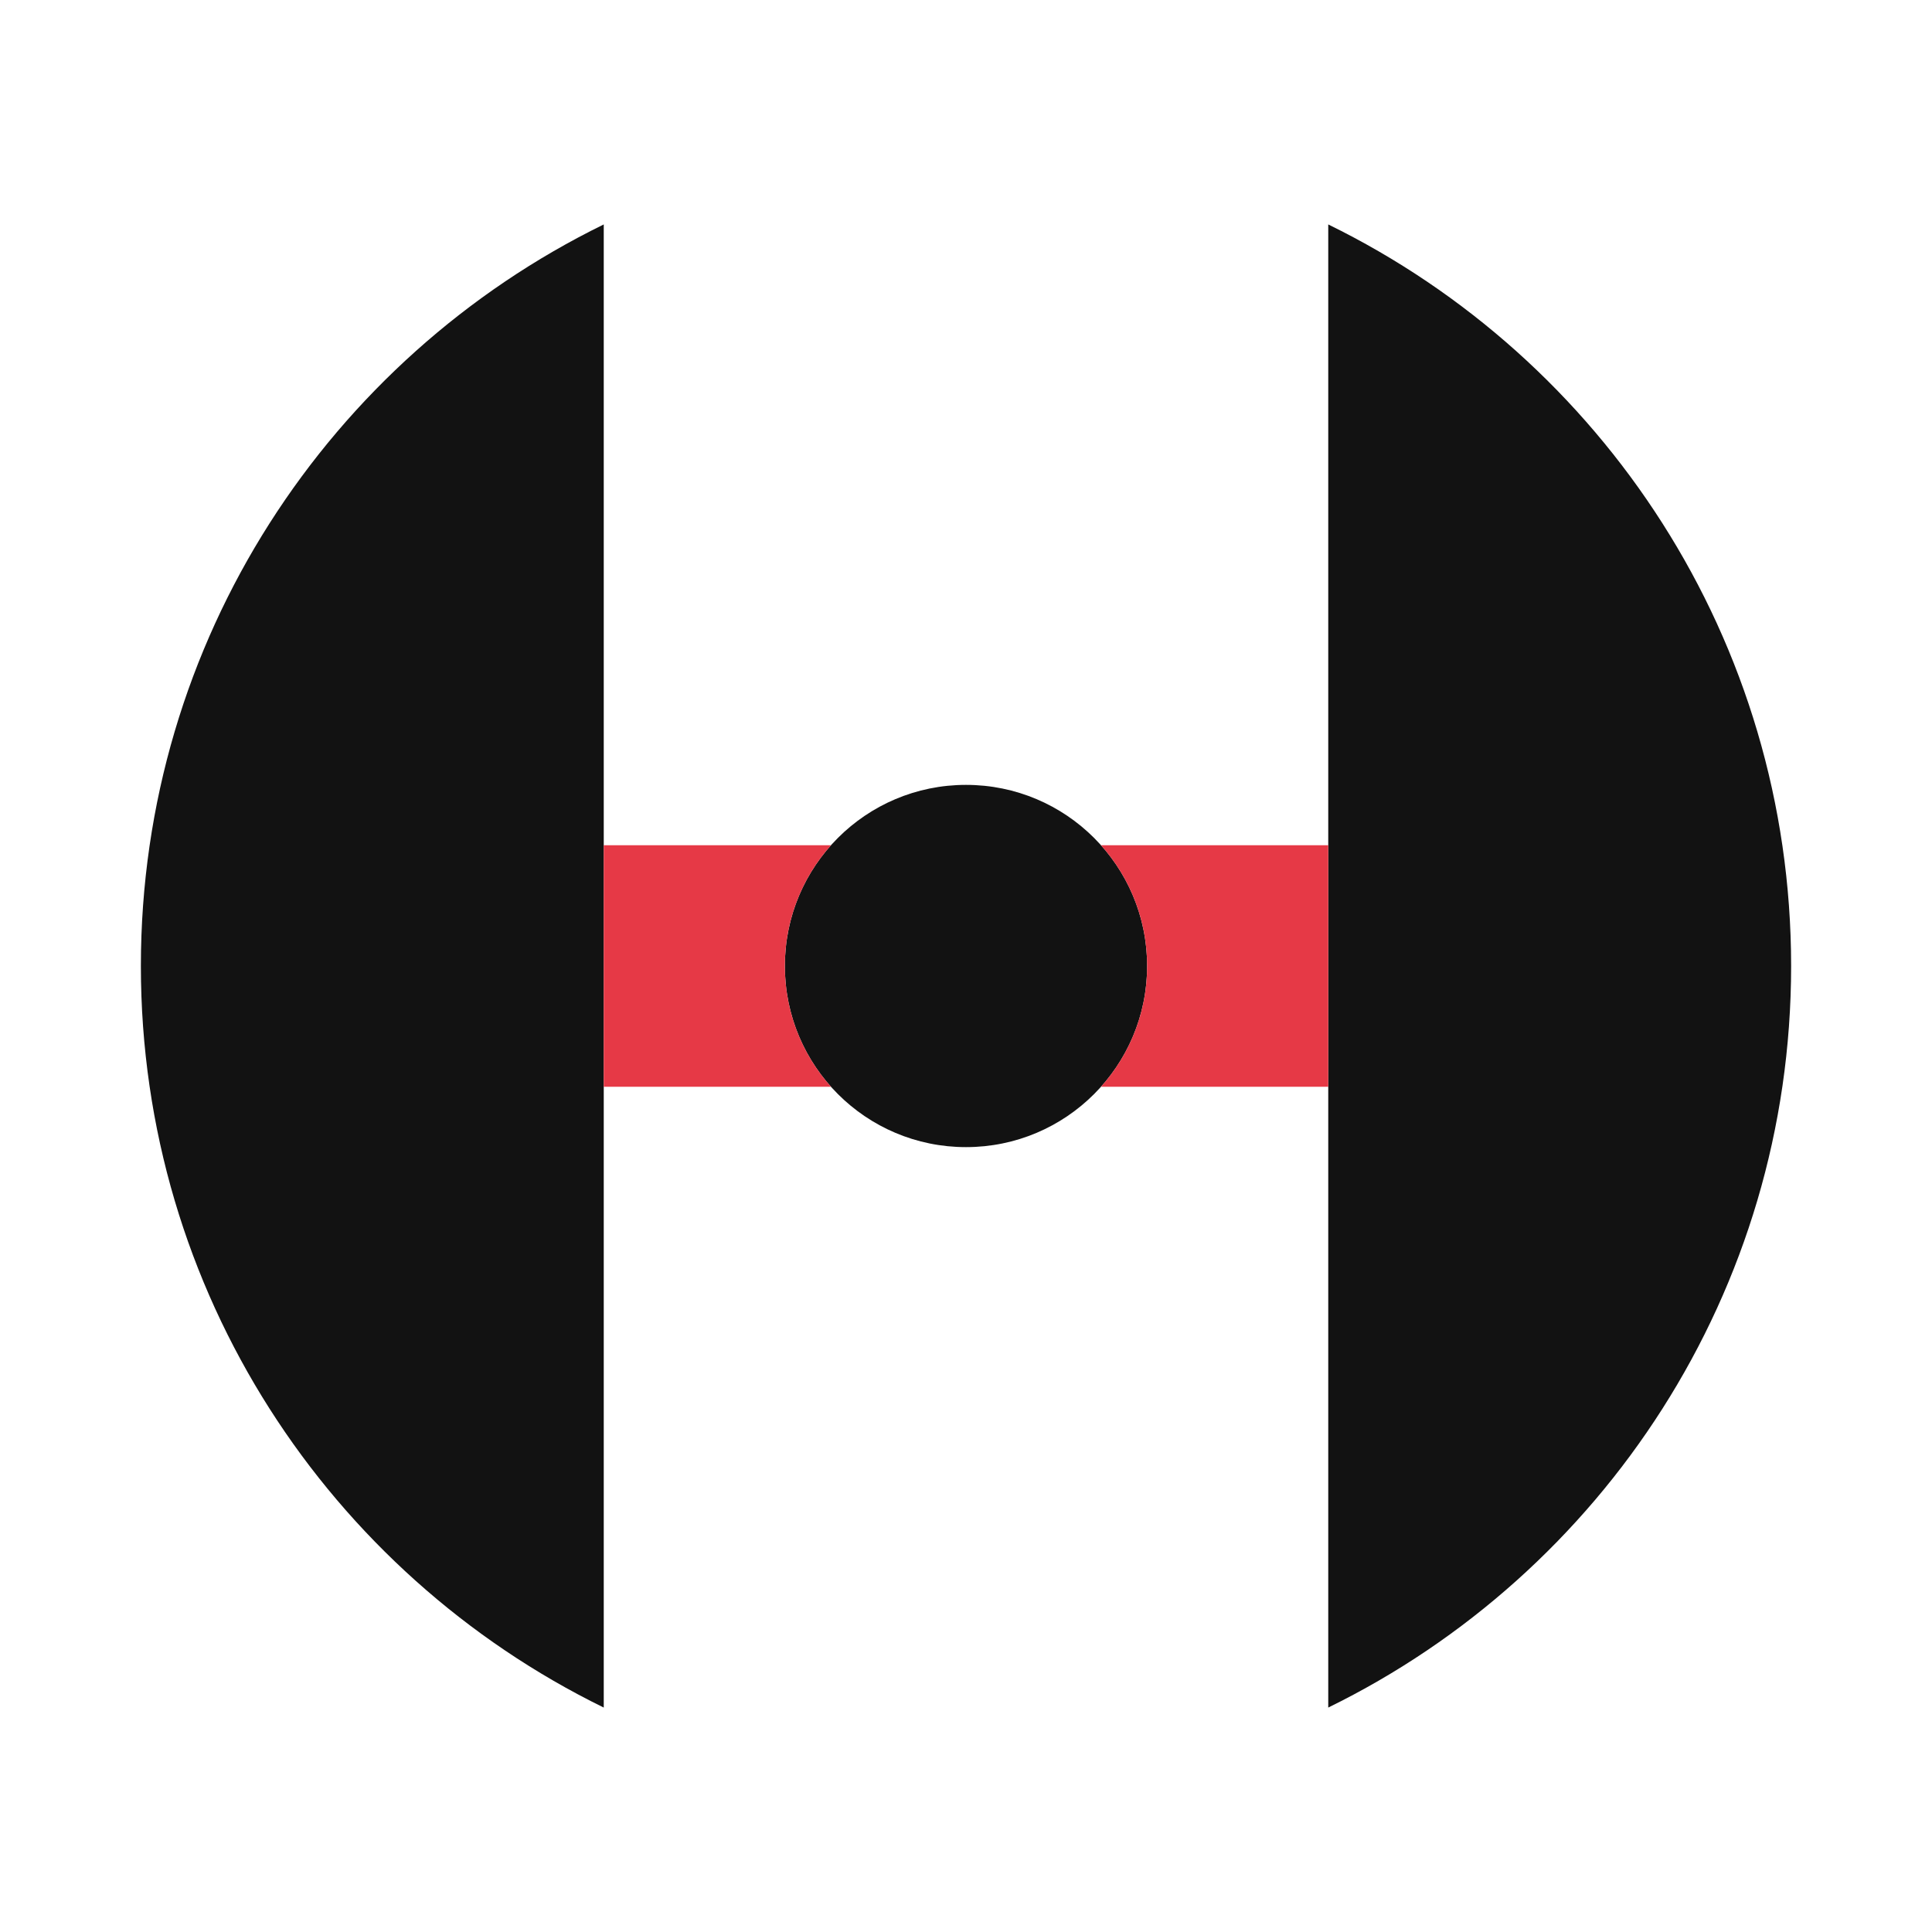
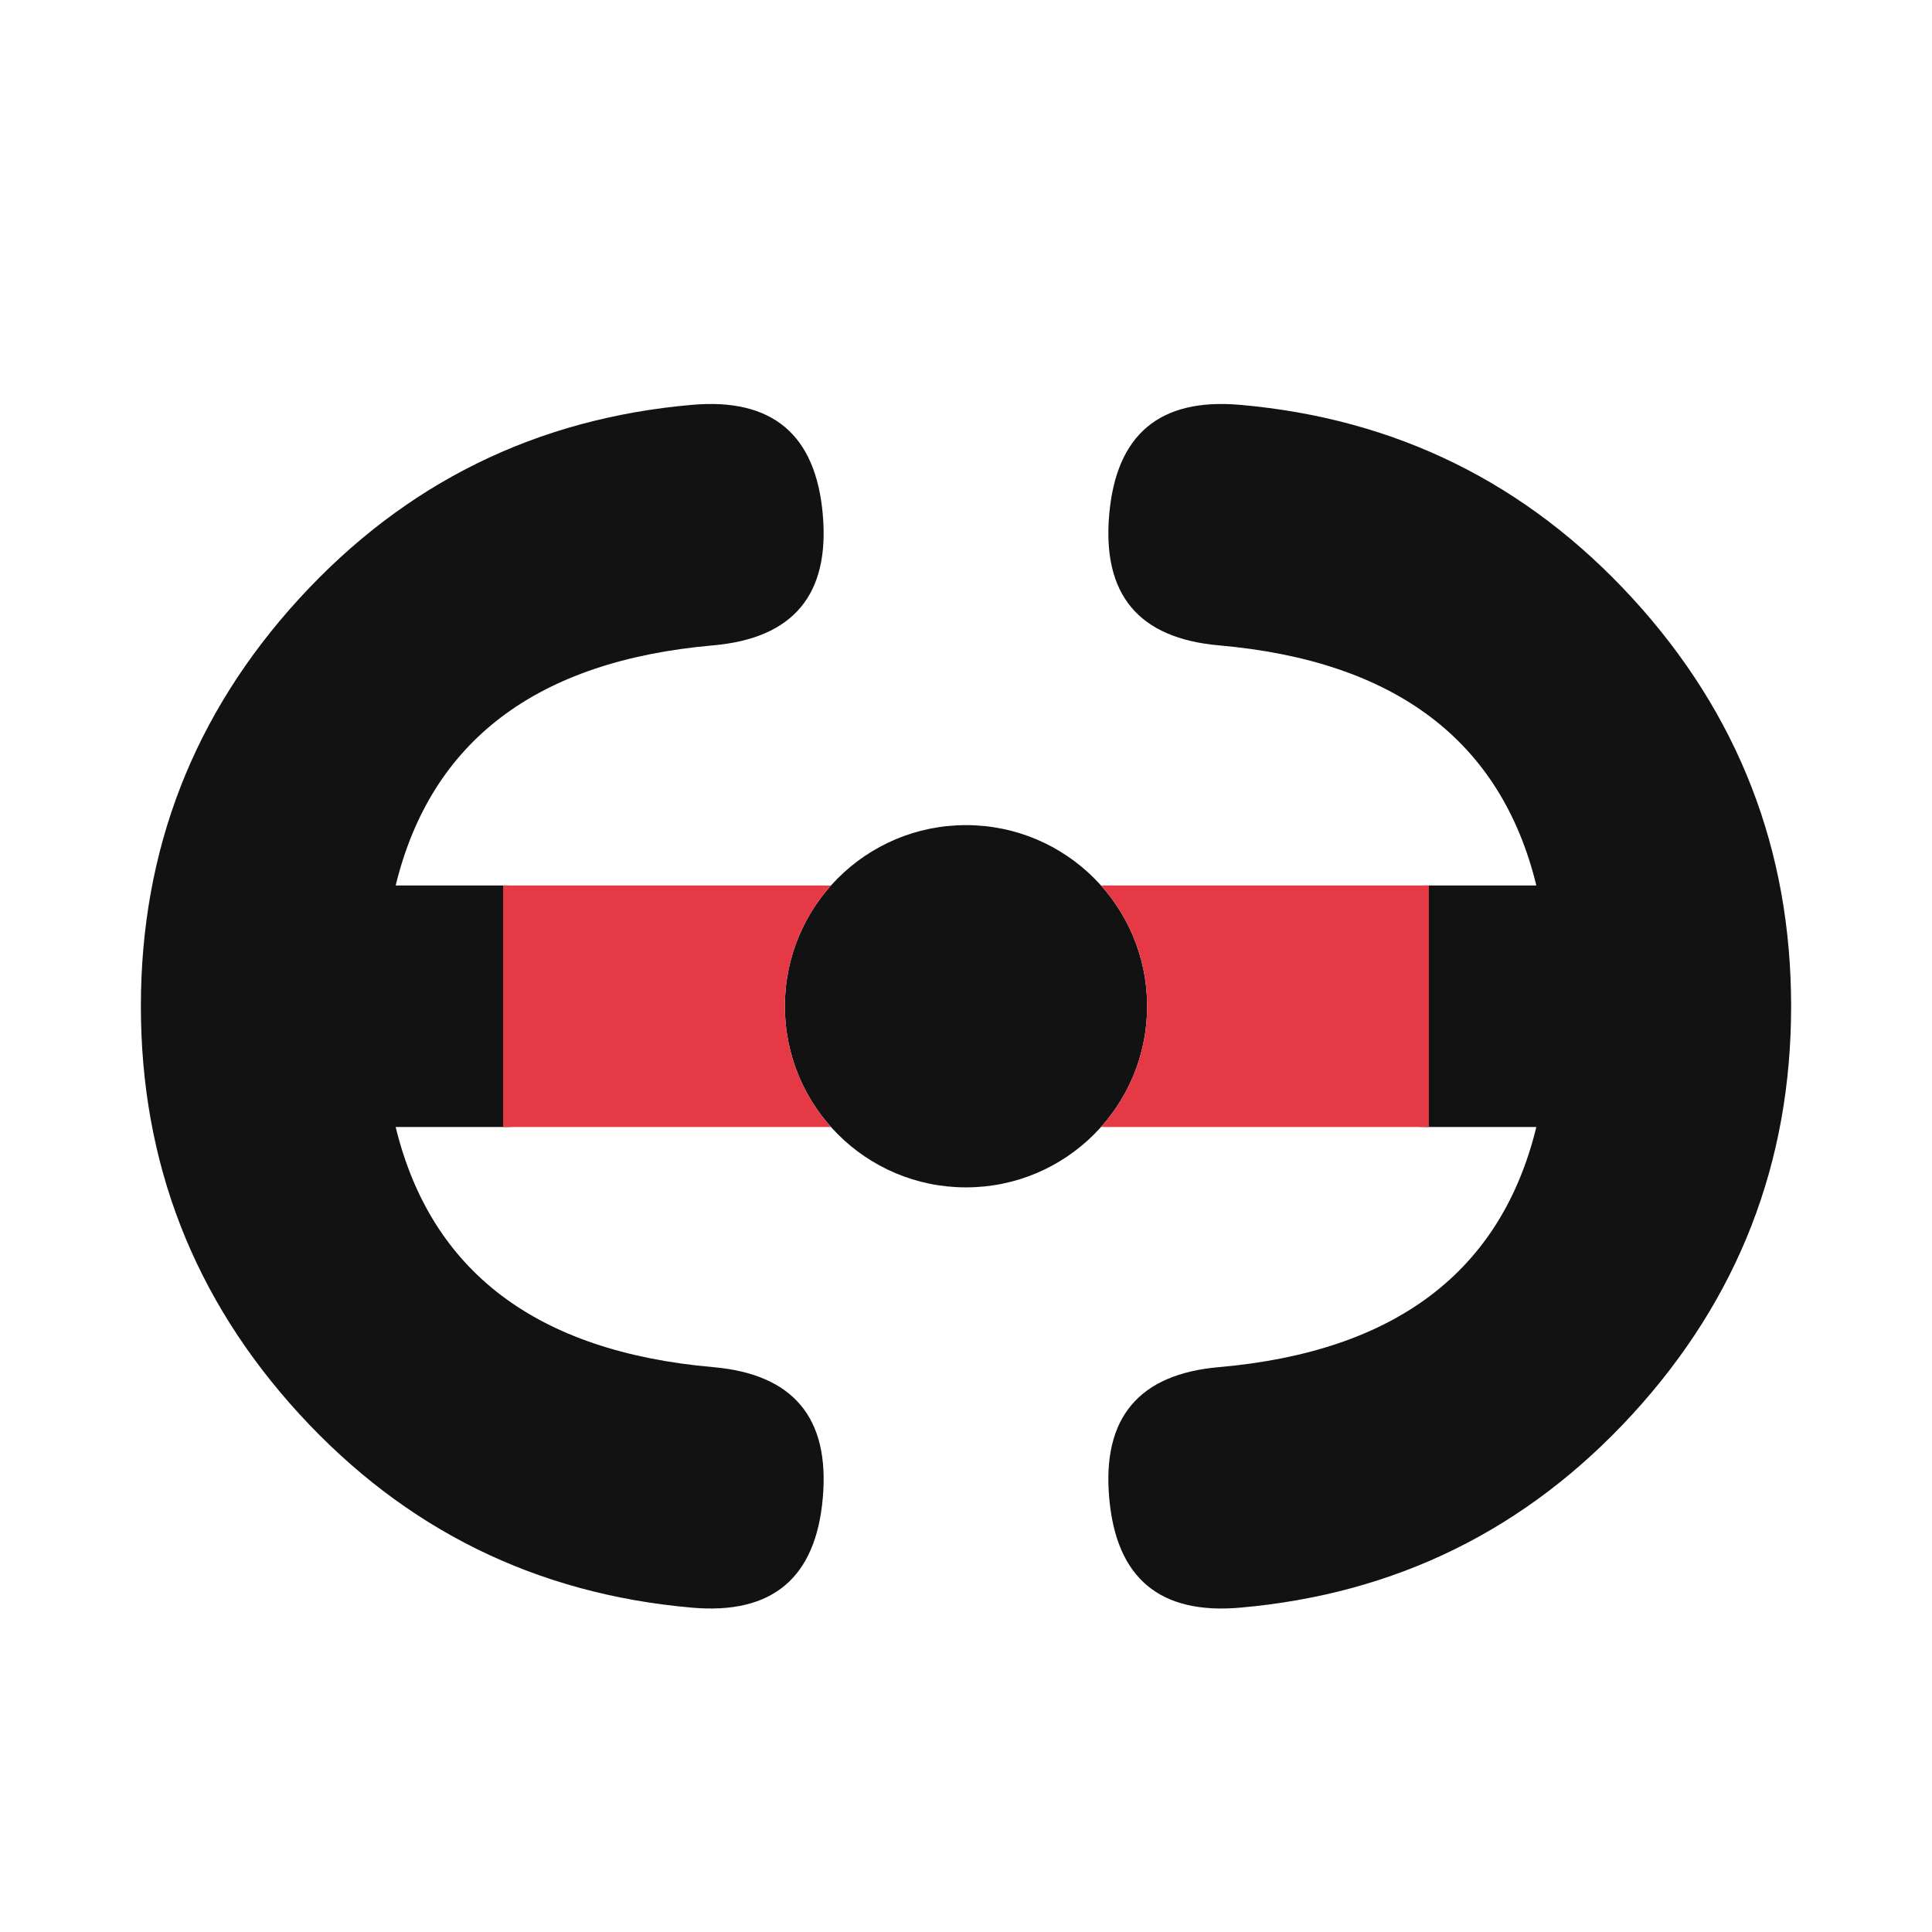
<svg xmlns="http://www.w3.org/2000/svg" width="24" height="24" viewBox="0 0 24 24">
-   <path id="ink" d="M7.5 2.788C4.095 4.455 1.75 7.953 1.75 12C1.75 16.047 4.095 19.545 7.5 21.212ZM22.25 12C22.25 7.953 19.905 4.455 16.5 2.788V21.212C19.905 19.545 22.25 16.047 22.25 12ZM14.25 12C14.25 10.757 13.243 9.75 12 9.75C10.757 9.75 9.75 10.757 9.75 12C9.75 13.243 10.757 14.25 12 14.25C13.243 14.25 14.25 13.243 14.25 12Z" fill="#121212" />
-   <path id="accent" d="M14.25 12C14.25 12.576 14.033 13.102 13.677 13.5H16.5V10.5H13.677C14.033 10.898 14.25 11.424 14.25 12ZM7.5 10.5V13.5H10.323C9.967 13.102 9.75 12.576 9.75 12C9.75 11.424 9.967 10.898 10.323 10.5Z" fill="#E63946" />
+   <path id="ink" d="M8.596 19.971Q10.091 20.102 10.221 18.608Q10.287 17.861 9.946 17.455Q9.605 17.048 8.858 16.983Q5.572 16.695 4.915 14H6.25Q7.75 14 7.75 12.5Q7.75 11 6.25 11H4.915Q5.572 8.305 8.858 8.017Q10.352 7.886 10.221 6.392Q10.091 4.898 8.596 5.029Q5.691 5.283 3.72 7.433Q1.75 9.583 1.75 12.5Q1.75 15.417 3.72 17.567Q5.691 19.717 8.596 19.971ZM15.404 5.029Q13.909 4.898 13.779 6.392Q13.648 7.886 15.142 8.017Q18.428 8.305 19.085 11H17.75Q16.25 11 16.25 12.5Q16.25 14 17.75 14H19.085Q18.428 16.695 15.142 16.983Q14.395 17.048 14.054 17.455Q13.713 17.861 13.779 18.608Q13.909 20.102 15.404 19.971Q18.309 19.717 20.28 17.567Q22.25 15.417 22.25 12.5Q22.25 9.583 20.28 7.433Q18.309 5.283 15.404 5.029ZM14.25 12.5C14.25 11.257 13.243 10.25 12 10.25C10.757 10.25 9.75 11.257 9.75 12.5C9.75 13.743 10.757 14.75 12 14.75C13.243 14.75 14.25 13.743 14.25 12.5Z" fill="#121212" />
+   <path id="accent" d="M14.25 12.5C14.25 13.076 14.033 13.602 13.677 14H17.75V11H13.677C14.033 11.398 14.25 11.924 14.25 12.5ZM6.25 11V14H10.323C9.967 13.602 9.75 13.076 9.75 12.5C9.75 11.924 9.967 11.398 10.323 11Z" fill="#E63946" />
</svg>
